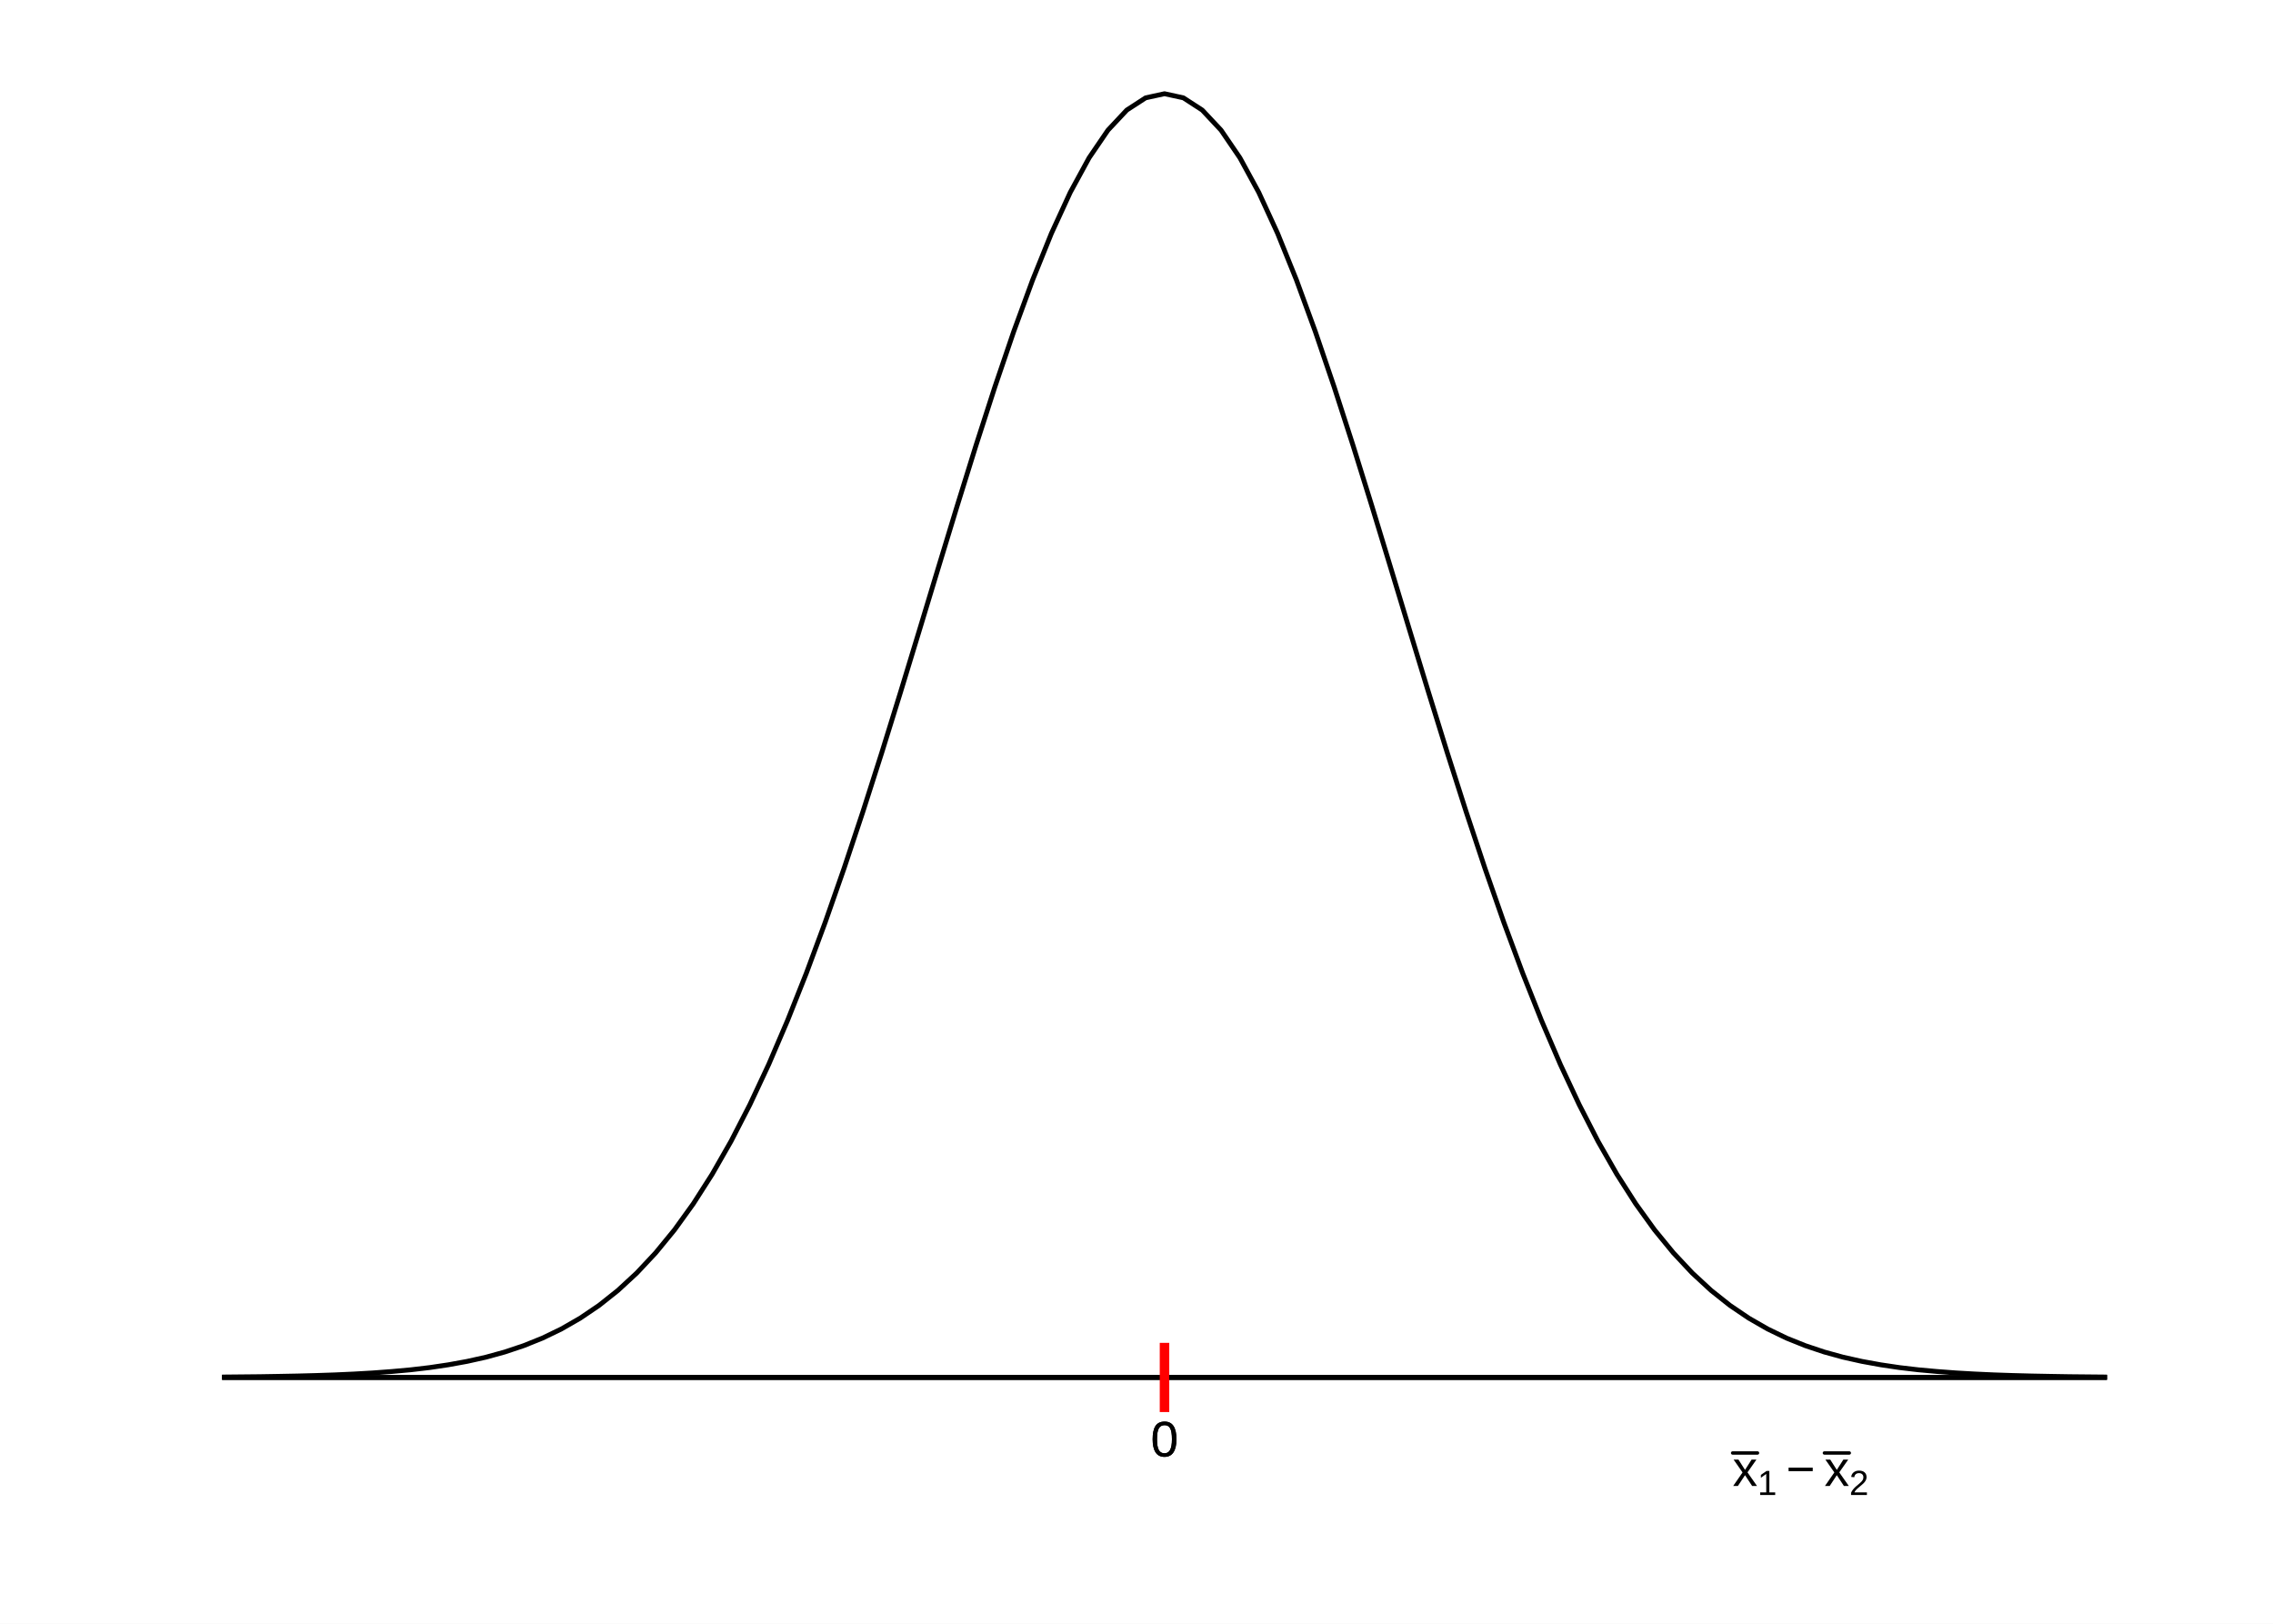
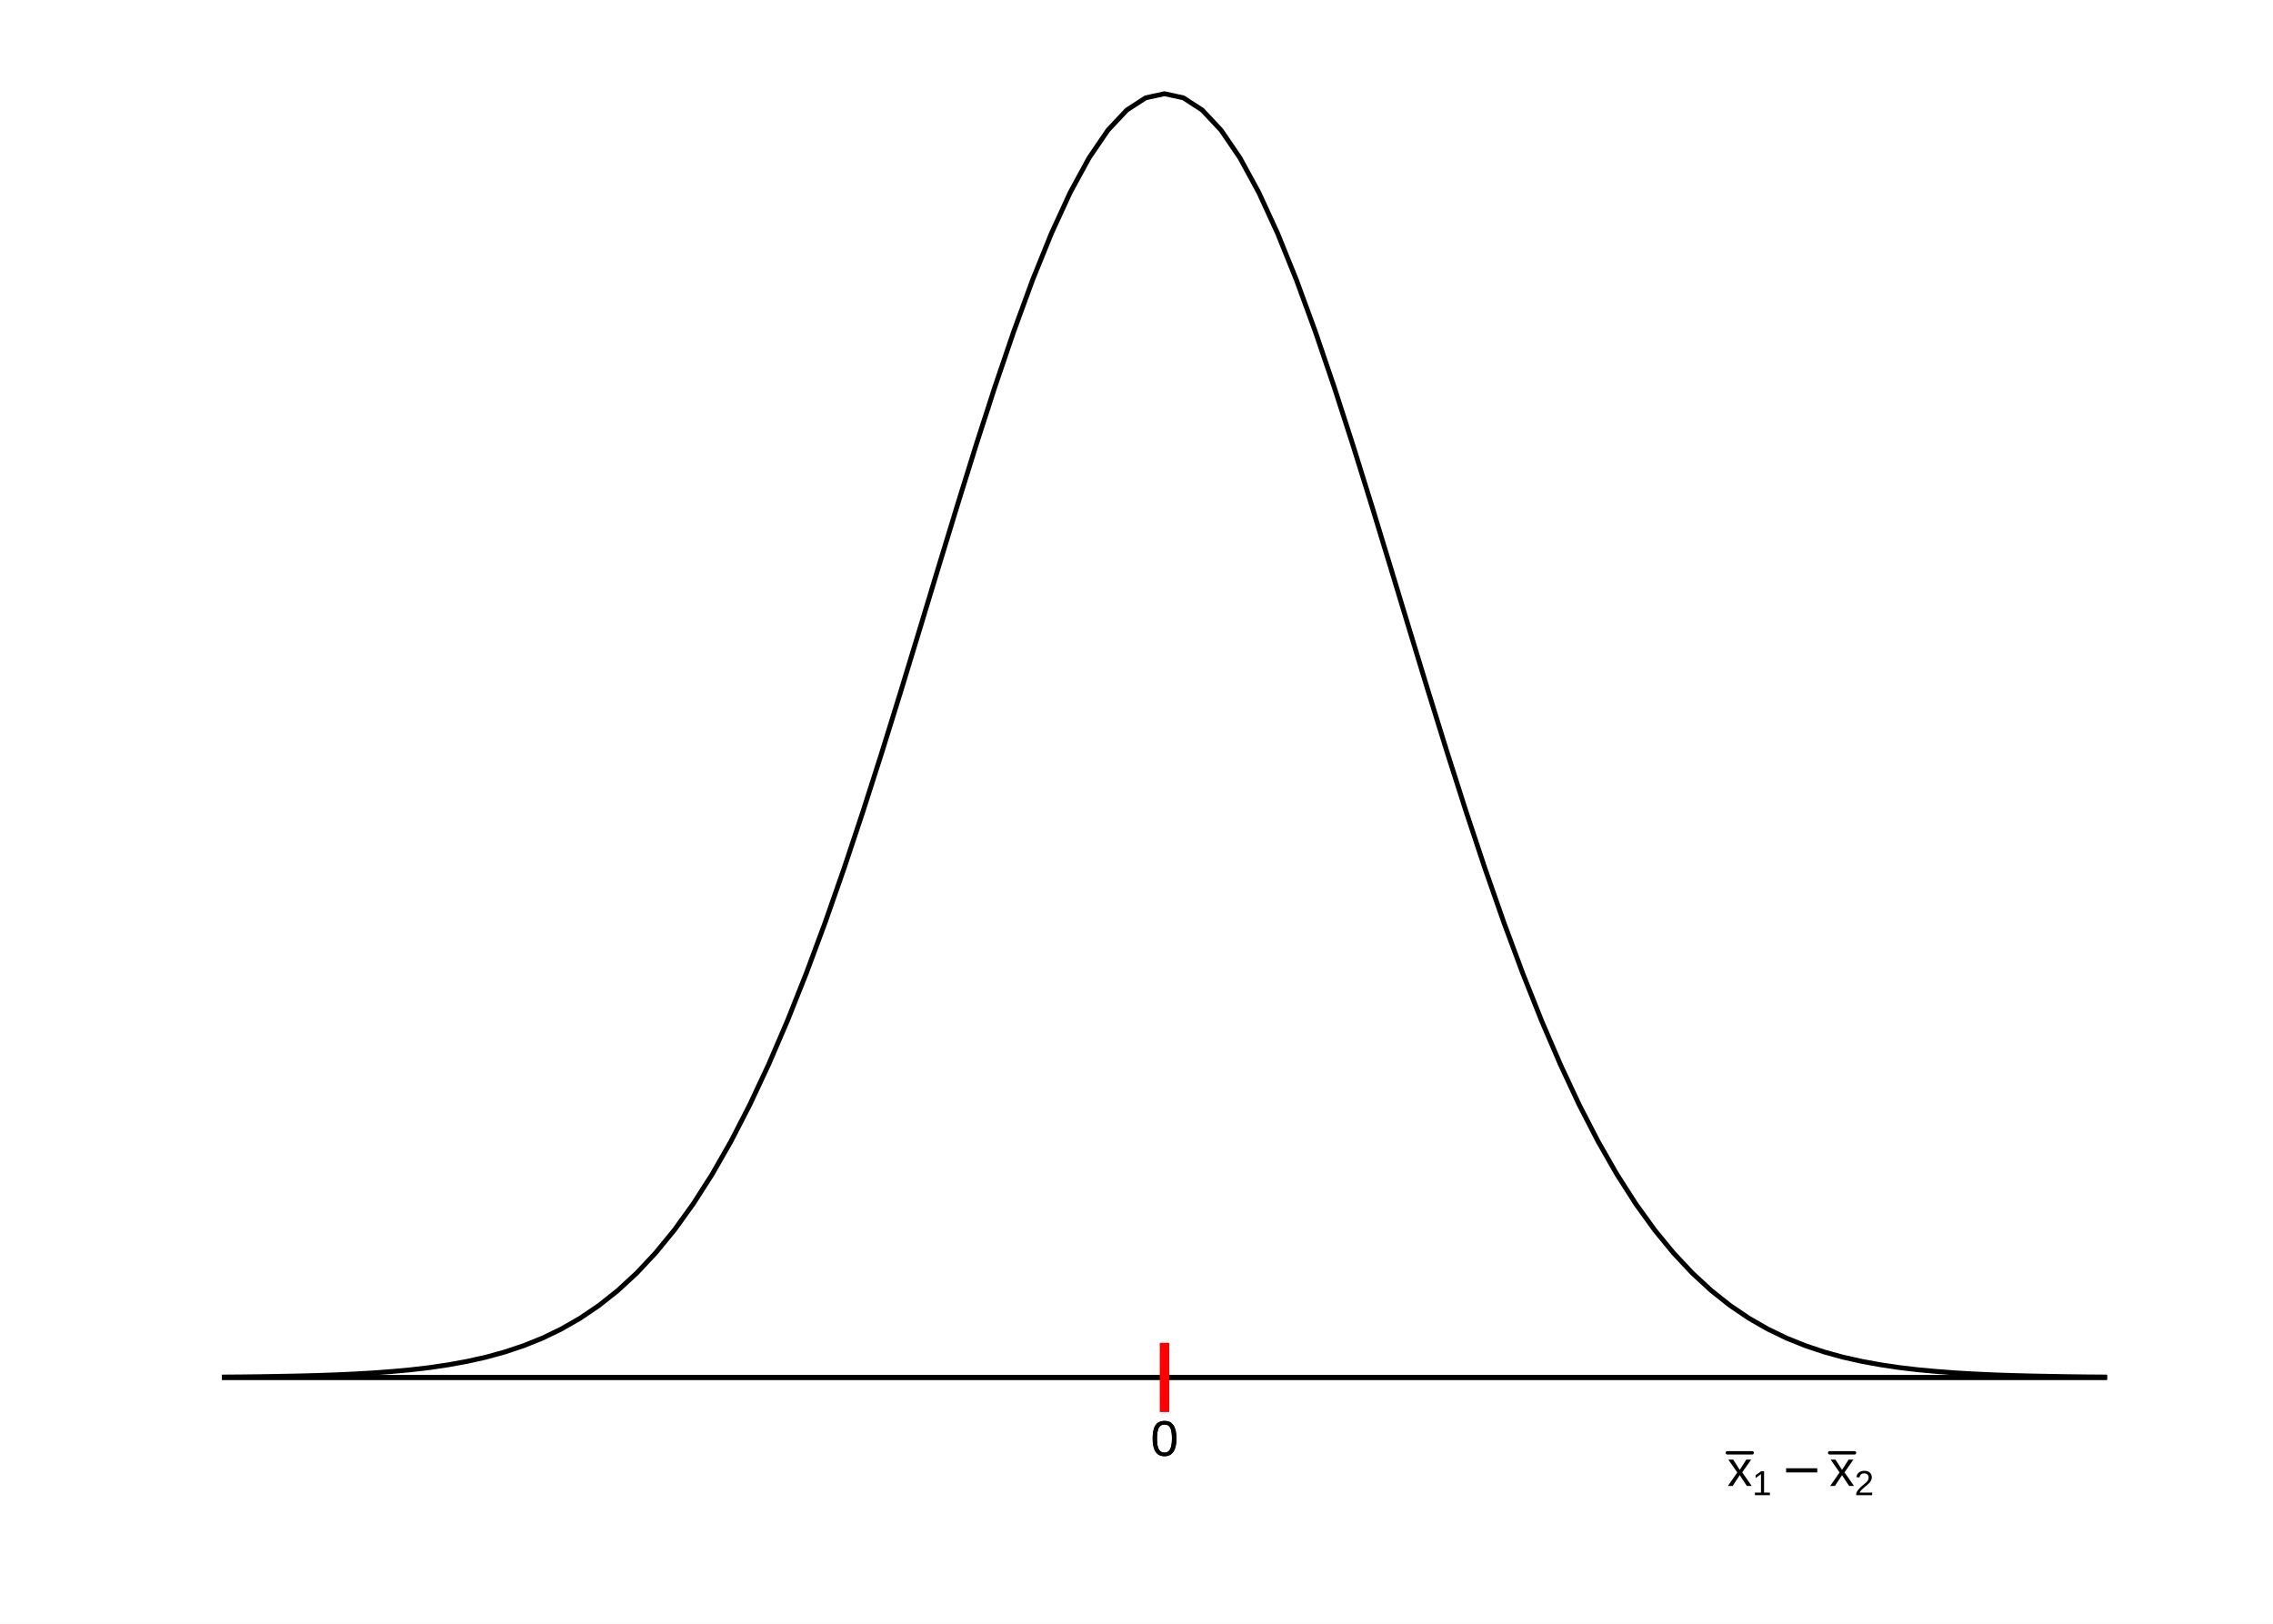
<svg xmlns="http://www.w3.org/2000/svg" viewBox="0 0 504.00 360.00">
  <defs>
    <style type="text/css">
    line, polyline, polygon, path, rect, circle {
      fill: none;
      stroke: #000000;
      stroke-linecap: round;
      stroke-linejoin: round;
      stroke-miterlimit: 10.00;
    }
  </style>
  </defs>
  <rect width="100%" height="100%" style="stroke: none; fill: #FFFFFF;" />
  <defs>
    <clipPath id="cpMTcuOTB8NDk4LjUyfDM0Mi4xMHw1LjQ4">
      <rect x="17.90" y="5.48" width="480.62" height="336.62" />
    </clipPath>
  </defs>
-   <polyline points="49.25,305.30 53.42,305.26 57.60,305.22 61.78,305.15 65.96,305.07 70.14,304.96 74.32,304.82 78.50,304.63 82.68,304.39 86.86,304.08 91.04,303.70 95.22,303.21 99.40,302.59 103.58,301.83 107.76,300.90 111.93,299.75 116.11,298.35 120.29,296.67 124.47,294.65 128.65,292.25 132.83,289.42 137.01,286.10 141.19,282.24 145.37,277.78 149.55,272.68 153.73,266.88 157.91,260.34 162.09,253.03 166.27,244.91 170.45,235.99 174.62,226.26 178.80,215.74 182.98,204.47 187.16,192.51 191.34,179.94 195.52,166.86 199.70,153.39 203.88,139.67 208.06,125.87 212.24,112.15 216.42,98.72 220.60,85.77 224.78,73.49 228.96,62.09 233.13,51.75 237.31,42.66 241.49,34.99 245.67,28.86 249.85,24.40 254.03,21.69 258.21,20.78 262.39,21.69 266.57,24.40 270.75,28.86 274.93,34.99 279.11,42.66 283.29,51.75 287.47,62.09 291.64,73.49 295.82,85.77 300.00,98.72 304.18,112.15 308.36,125.87 312.54,139.67 316.72,153.39 320.90,166.86 325.08,179.94 329.26,192.51 333.44,204.47 337.62,215.74 341.80,226.26 345.98,235.99 350.16,244.91 354.33,253.03 358.51,260.34 362.69,266.88 366.87,272.68 371.05,277.78 375.23,282.24 379.41,286.10 383.59,289.42 387.77,292.25 391.95,294.65 396.13,296.67 400.31,298.35 404.49,299.75 408.67,300.90 412.84,301.83 417.02,302.59 421.20,303.21 425.38,303.70 429.56,304.08 433.74,304.39 437.92,304.63 442.10,304.82 446.28,304.96 450.46,305.07 454.64,305.15 458.82,305.22 463.00,305.26 467.18,305.30 " style="stroke-width: 1.07; stroke-linecap: butt;" clip-path="url(#cpMTcuOTB8NDk4LjUyfDM0Mi4xMHw1LjQ4)" />
-   <line x1="49.25" y1="305.40" x2="467.18" y2="305.40" style="stroke-width: 1.07; stroke-linecap: butt;" clip-path="url(#cpMTcuOTB8NDk4LjUyfDM0Mi4xMHw1LjQ4)" />
-   <line x1="49.25" y1="305.40" x2="467.18" y2="305.40" style="stroke-width: 1.07; stroke-linecap: butt;" clip-path="url(#cpMTcuOTB8NDk4LjUyfDM0Mi4xMHw1LjQ4)" />
+   <polyline points="49.24,305.30 53.42,305.27 57.60,305.22 61.78,305.15 65.96,305.07 70.14,304.96 74.32,304.82 78.50,304.63 82.68,304.39 86.86,304.08 91.04,303.70 95.22,303.21 99.40,302.59 103.58,301.83 107.75,300.90 111.93,299.75 116.11,298.35 120.29,296.67 124.47,294.65 128.65,292.25 132.83,289.42 137.01,286.10 141.19,282.24 145.37,277.78 149.55,272.68 153.73,266.88 157.91,260.34 162.09,253.03 166.26,244.92 170.44,235.99 174.62,226.26 178.80,215.74 182.98,204.48 187.16,192.52 191.34,179.94 195.52,166.86 199.70,153.39 203.88,139.67 208.06,125.87 212.24,112.16 216.42,98.72 220.60,85.77 224.78,73.49 228.95,62.09 233.13,51.75 237.31,42.66 241.49,34.99 245.67,28.86 249.85,24.40 254.03,21.69 258.21,20.78 262.39,21.69 266.57,24.40 270.75,28.86 274.93,34.99 279.11,42.66 283.29,51.75 287.47,62.09 291.64,73.49 295.82,85.77 300.00,98.72 304.18,112.16 308.36,125.87 312.54,139.67 316.72,153.39 320.90,166.86 325.08,179.94 329.26,192.52 333.44,204.48 337.62,215.74 341.80,226.26 345.98,235.99 350.15,244.92 354.33,253.03 358.51,260.34 362.69,266.88 366.87,272.68 371.05,277.78 375.23,282.24 379.41,286.10 383.59,289.42 387.77,292.25 391.95,294.65 396.13,296.67 400.31,298.35 404.49,299.75 408.67,300.90 412.84,301.83 417.02,302.59 421.20,303.21 425.38,303.70 429.56,304.08 433.74,304.39 437.92,304.63 442.10,304.82 446.28,304.96 450.46,305.07 454.64,305.15 458.82,305.22 463.00,305.27 467.18,305.30 " style="stroke-width: 1.07; stroke-linecap: butt;" clip-path="url(#cpMTcuOTB8NDk4LjUyfDM0Mi4xMHw1LjQ4)" />
+   <line x1="49.24" y1="305.40" x2="467.18" y2="305.40" style="stroke-width: 1.07; stroke-linecap: butt;" clip-path="url(#cpMTcuOTB8NDk4LjUyfDM0Mi4xMHw1LjQ4)" />
+   <line x1="49.24" y1="305.40" x2="467.18" y2="305.40" style="stroke-width: 1.07; stroke-linecap: butt;" clip-path="url(#cpMTcuOTB8NDk4LjUyfDM0Mi4xMHw1LjQ4)" />
  <g clip-path="url(#cpMTcuOTB8NDk4LjUyfDM0Mi4xMHw1LjQ4)">
-     <text x="255.14" y="322.90" style="font-size: 11.04px; font-family: Arial;" textLength="6.14px" lengthAdjust="spacingAndGlyphs">0</text>
+     <text x="255.14" y="322.75" style="font-size: 11.04px; font-family: Arimo;" textLength="6.14px" lengthAdjust="spacingAndGlyphs">0</text>
  </g>
  <g clip-path="url(#cpMTcuOTB8NDk4LjUyfDM0Mi4xMHw1LjQ4)">
-     <text x="255.14" y="322.90" style="font-size: 11.04px; font-family: Arial;" textLength="6.14px" lengthAdjust="spacingAndGlyphs">0</text>
+     <text x="255.14" y="322.75" style="font-size: 11.04px; font-family: Arimo;" textLength="6.14px" lengthAdjust="spacingAndGlyphs">0</text>
  </g>
  <g clip-path="url(#cpMTcuOTB8NDk4LjUyfDM0Mi4xMHw1LjQ4)">
-     <text x="384.18" y="329.45" style="font-size: 11.04px; font-family: Arial;" textLength="5.52px" lengthAdjust="spacingAndGlyphs">x</text>
+     <text x="383.01" y="329.45" style="font-size: 11.04px; font-family: Arimo;" textLength="5.52px" lengthAdjust="spacingAndGlyphs">x</text>
  </g>
-   <polyline points="384.18,322.14 389.70,322.14 " style="stroke-width: 0.75;" clip-path="url(#cpMTcuOTB8NDk4LjUyfDM0Mi4xMHw1LjQ4)" />
+   <polyline points="383.01,322.10 388.53,322.10 " style="stroke-width: 0.75;" clip-path="url(#cpMTcuOTB8NDk4LjUyfDM0Mi4xMHw1LjQ4)" />
  <g clip-path="url(#cpMTcuOTB8NDk4LjUyfDM0Mi4xMHw1LjQ4)">
-     <text x="389.70" y="331.45" style="font-size: 7.73px; font-family: Arial;" textLength="4.30px" lengthAdjust="spacingAndGlyphs">1</text>
+     <text x="388.53" y="331.50" style="font-size: 7.73px; font-family: Arimo;" textLength="4.30px" lengthAdjust="spacingAndGlyphs">1</text>
  </g>
  <g clip-path="url(#cpMTcuOTB8NDk4LjUyfDM0Mi4xMHw1LjQ4)">
-     <text x="396.04" y="329.45" style="font-size: 11.04px; font-family: Arial;" textLength="6.45px" lengthAdjust="spacingAndGlyphs">−</text>
+     <text x="394.87" y="329.45" style="font-size: 11.04px; font-family: OpenSymbol;" textLength="8.78px" lengthAdjust="spacingAndGlyphs">−</text>
  </g>
  <g clip-path="url(#cpMTcuOTB8NDk4LjUyfDM0Mi4xMHw1LjQ4)">
-     <text x="404.53" y="329.45" style="font-size: 11.04px; font-family: Arial;" textLength="5.52px" lengthAdjust="spacingAndGlyphs">x</text>
+     <text x="405.69" y="329.45" style="font-size: 11.04px; font-family: Arimo;" textLength="5.52px" lengthAdjust="spacingAndGlyphs">x</text>
  </g>
-   <polyline points="404.53,322.14 410.05,322.14 " style="stroke-width: 0.75;" clip-path="url(#cpMTcuOTB8NDk4LjUyfDM0Mi4xMHw1LjQ4)" />
+   <polyline points="405.69,322.10 411.21,322.10 " style="stroke-width: 0.75;" clip-path="url(#cpMTcuOTB8NDk4LjUyfDM0Mi4xMHw1LjQ4)" />
  <g clip-path="url(#cpMTcuOTB8NDk4LjUyfDM0Mi4xMHw1LjQ4)">
-     <text x="410.05" y="331.45" style="font-size: 7.73px; font-family: Arial;" textLength="4.30px" lengthAdjust="spacingAndGlyphs">2</text>
+     <text x="411.21" y="331.50" style="font-size: 7.73px; font-family: Arimo;" textLength="4.30px" lengthAdjust="spacingAndGlyphs">2</text>
  </g>
  <rect x="257.69" y="298.26" width="1.04" height="14.27" style="stroke-width: 1.07; stroke: #FF0000; stroke-linecap: square; stroke-linejoin: miter; fill: #595959;" clip-path="url(#cpMTcuOTB8NDk4LjUyfDM0Mi4xMHw1LjQ4)" />
  <defs>
    <clipPath id="cpMC4wMHw1MDQuMDB8MzYwLjAwfDAuMDA=">
      <rect x="0.00" y="0.00" width="504.00" height="360.00" />
    </clipPath>
  </defs>
</svg>
